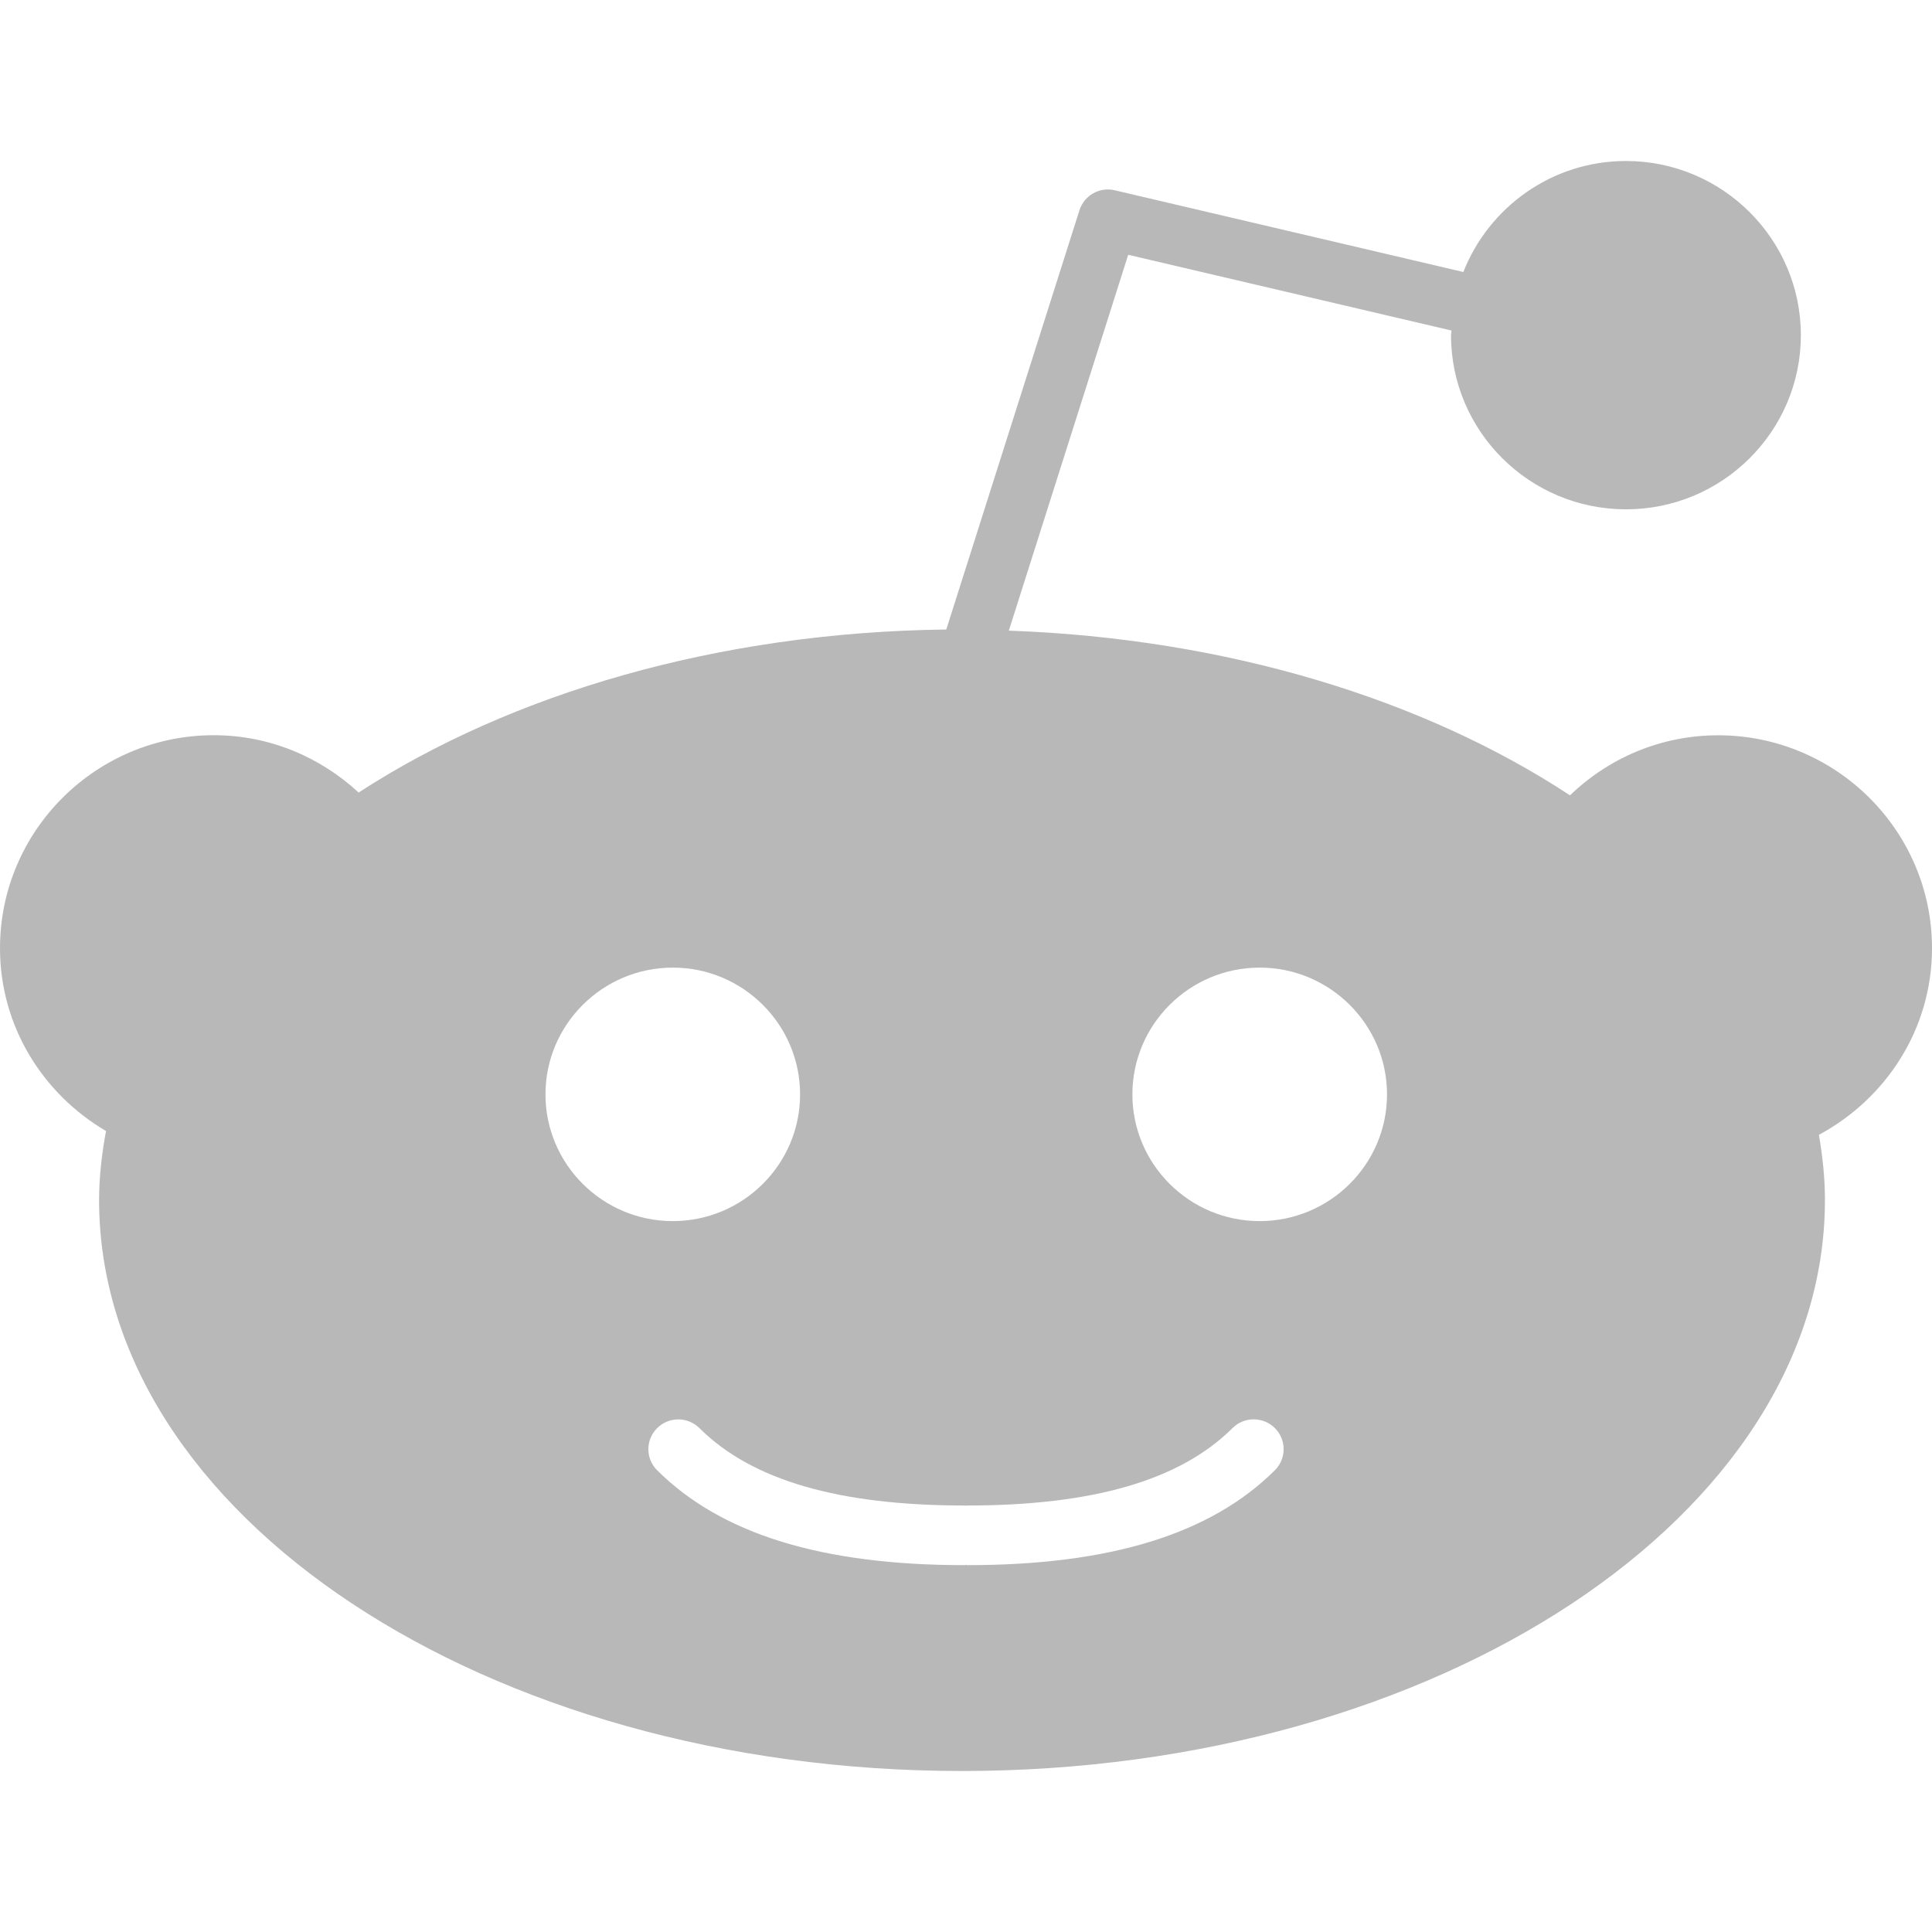
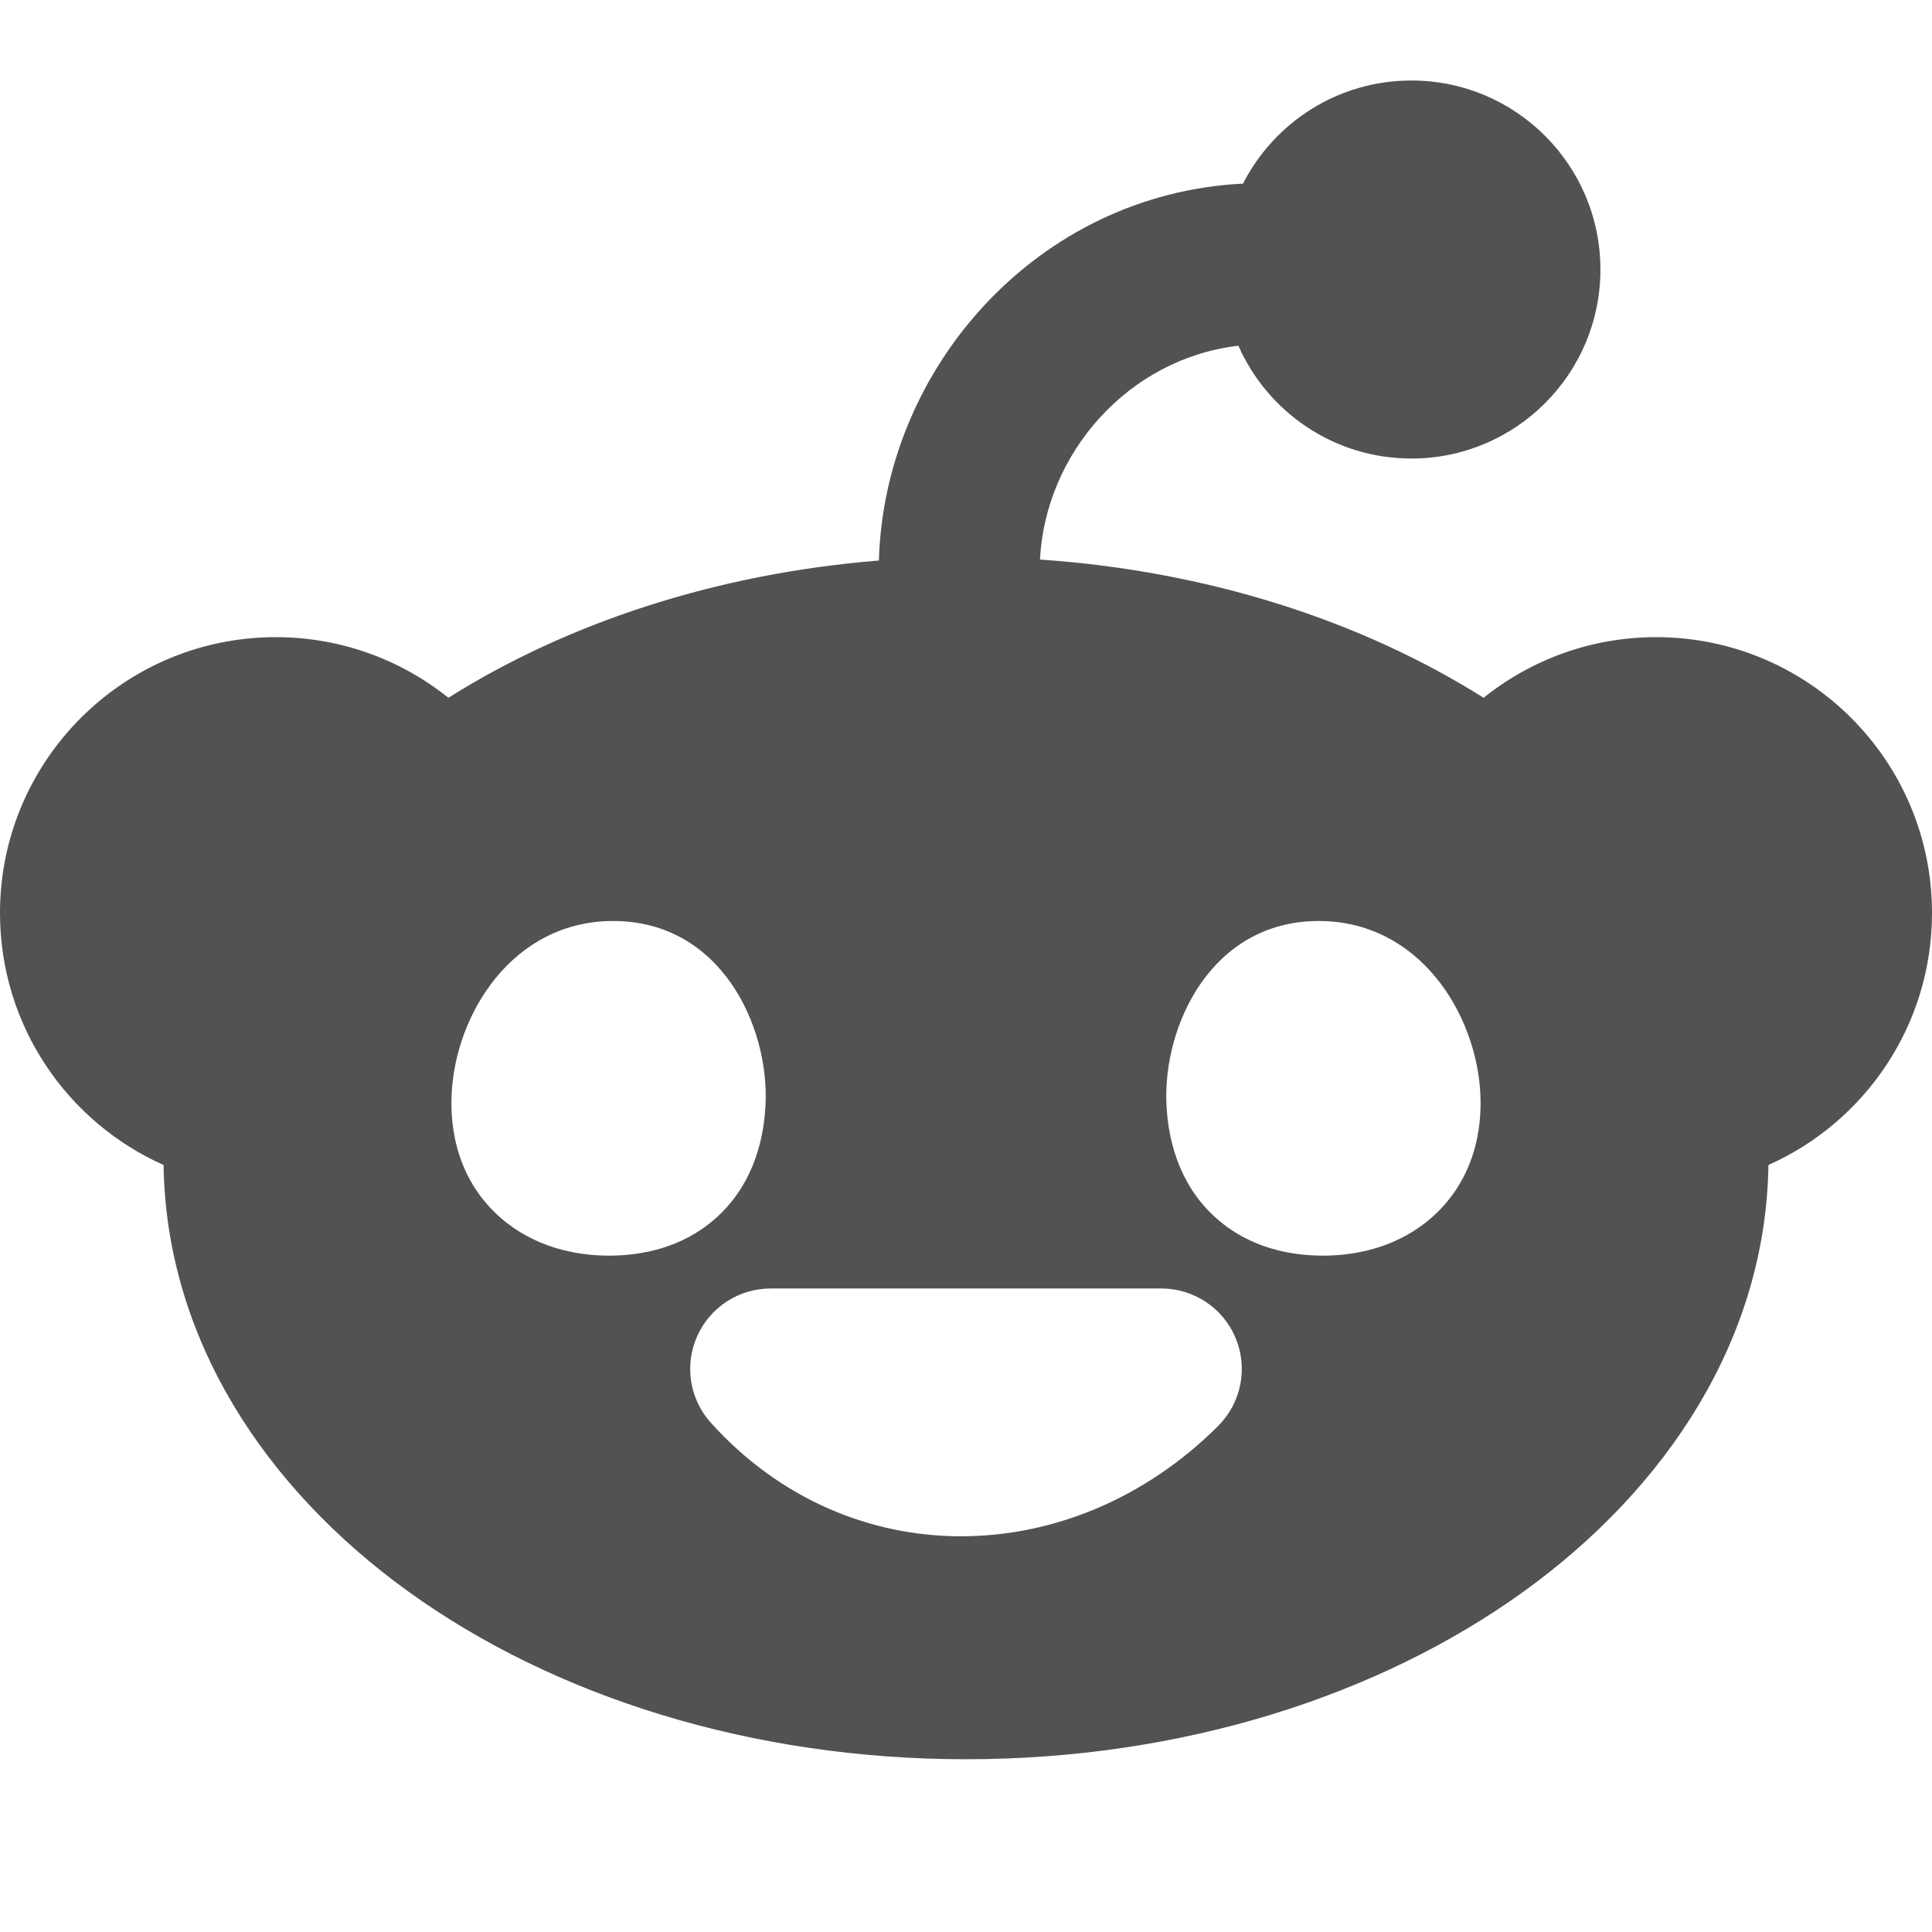
- <svg xmlns="http://www.w3.org/2000/svg" width="24" height="24" viewBox="0 0 24 24" fill="#b9b8b8">
-   <path d="M24 11.779c0-1.459-1.192-2.645-2.657-2.645-.715 0-1.363.286-1.84.746-1.81-1.191-4.259-1.949-6.971-2.046l1.483-4.669 4.016.941-.006.058c0 1.193.975 2.163 2.174 2.163 1.198 0 2.172-.97 2.172-2.163s-.975-2.164-2.172-2.164c-.92 0-1.704.574-2.021 1.379l-4.329-1.015c-.189-.046-.381.063-.44.249l-1.654 5.207c-2.838.034-5.409.798-7.3 2.025-.474-.438-1.103-.712-1.799-.712-1.465 0-2.656 1.187-2.656 2.646 0 .97.533 1.811 1.317 2.271-.052.282-.086.567-.086.857 0 3.911 4.808 7.093 10.719 7.093s10.72-3.182 10.72-7.093c0-.274-.029-.544-.075-.81.832-.447 1.405-1.312 1.405-2.318zm-17.224 1.816c0-.868.71-1.575 1.582-1.575.872 0 1.581.707 1.581 1.575s-.709 1.574-1.581 1.574-1.582-.706-1.582-1.574zm9.061 4.669c-.797.793-2.048 1.179-3.824 1.179l-.013-.003-.013.003c-1.777 0-3.028-.386-3.824-1.179-.145-.144-.145-.379 0-.523.145-.145.381-.145.526 0 .65.647 1.729.961 3.298.961l.013.003.013-.003c1.569 0 2.648-.315 3.298-.962.145-.145.381-.144.526 0 .145.145.145.379 0 .524zm-.189-3.095c-.872 0-1.581-.706-1.581-1.574 0-.868.709-1.575 1.581-1.575s1.582.707 1.582 1.575-.71 1.574-1.582 1.574z" />
+ <svg xmlns="http://www.w3.org/2000/svg" width="24" height="24" viewBox="0 0 24 24" fill="none">
+   <g id="social/reddit-new">
+     <path id="vector" fill-rule="evenodd" clip-rule="evenodd" d="M15.441 2.281C15.83 1.521 16.62 1 17.533 1C18.83 1 19.881 2.051 19.881 3.348C19.881 4.645 18.83 5.696 17.533 5.696C16.573 5.696 15.748 5.12 15.384 4.295C14.016 4.453 12.985 5.632 12.919 6.951C14.992 7.092 16.901 7.706 18.43 8.668C19.016 8.198 19.762 7.915 20.573 7.915C22.466 7.915 24 9.449 24 11.341C24 12.738 23.166 13.938 21.968 14.472C21.937 16.624 20.713 18.483 18.927 19.771C17.115 21.077 14.663 21.854 12 21.854C9.337 21.854 6.885 21.077 5.073 19.771C3.287 18.483 2.063 16.624 2.032 14.472C0.834 13.938 0 12.738 0 11.341C0 11.126 0.02 10.915 0.058 10.709C0.356 9.119 1.75 7.915 3.426 7.915C4.238 7.915 4.984 8.198 5.57 8.668C7.059 7.731 8.908 7.125 10.918 6.963C10.985 4.572 12.885 2.408 15.441 2.281ZM7.617 11.441C6.374 11.441 5.657 12.588 5.61 13.596C5.583 14.187 5.775 14.741 6.22 15.129C6.633 15.489 7.142 15.598 7.563 15.598C7.968 15.598 8.468 15.504 8.881 15.142C9.309 14.767 9.486 14.245 9.51 13.718C9.555 12.742 8.952 11.441 7.617 11.441ZM16.383 11.441C15.048 11.441 14.445 12.742 14.49 13.718C14.514 14.245 14.691 14.767 15.119 15.142C15.532 15.504 16.032 15.598 16.437 15.598C16.858 15.598 17.367 15.489 17.78 15.129C18.225 14.741 18.417 14.187 18.39 13.596C18.343 12.588 17.626 11.441 16.383 11.441ZM9.573 16.006C9.178 16.006 8.82 16.239 8.66 16.6C8.499 16.961 8.567 17.383 8.832 17.676C10.547 19.575 13.325 19.52 15.133 17.713C15.419 17.427 15.505 16.997 15.35 16.623C15.196 16.25 14.831 16.006 14.427 16.006H9.573Z" fill="#525252" />
+   </g>
</svg>
